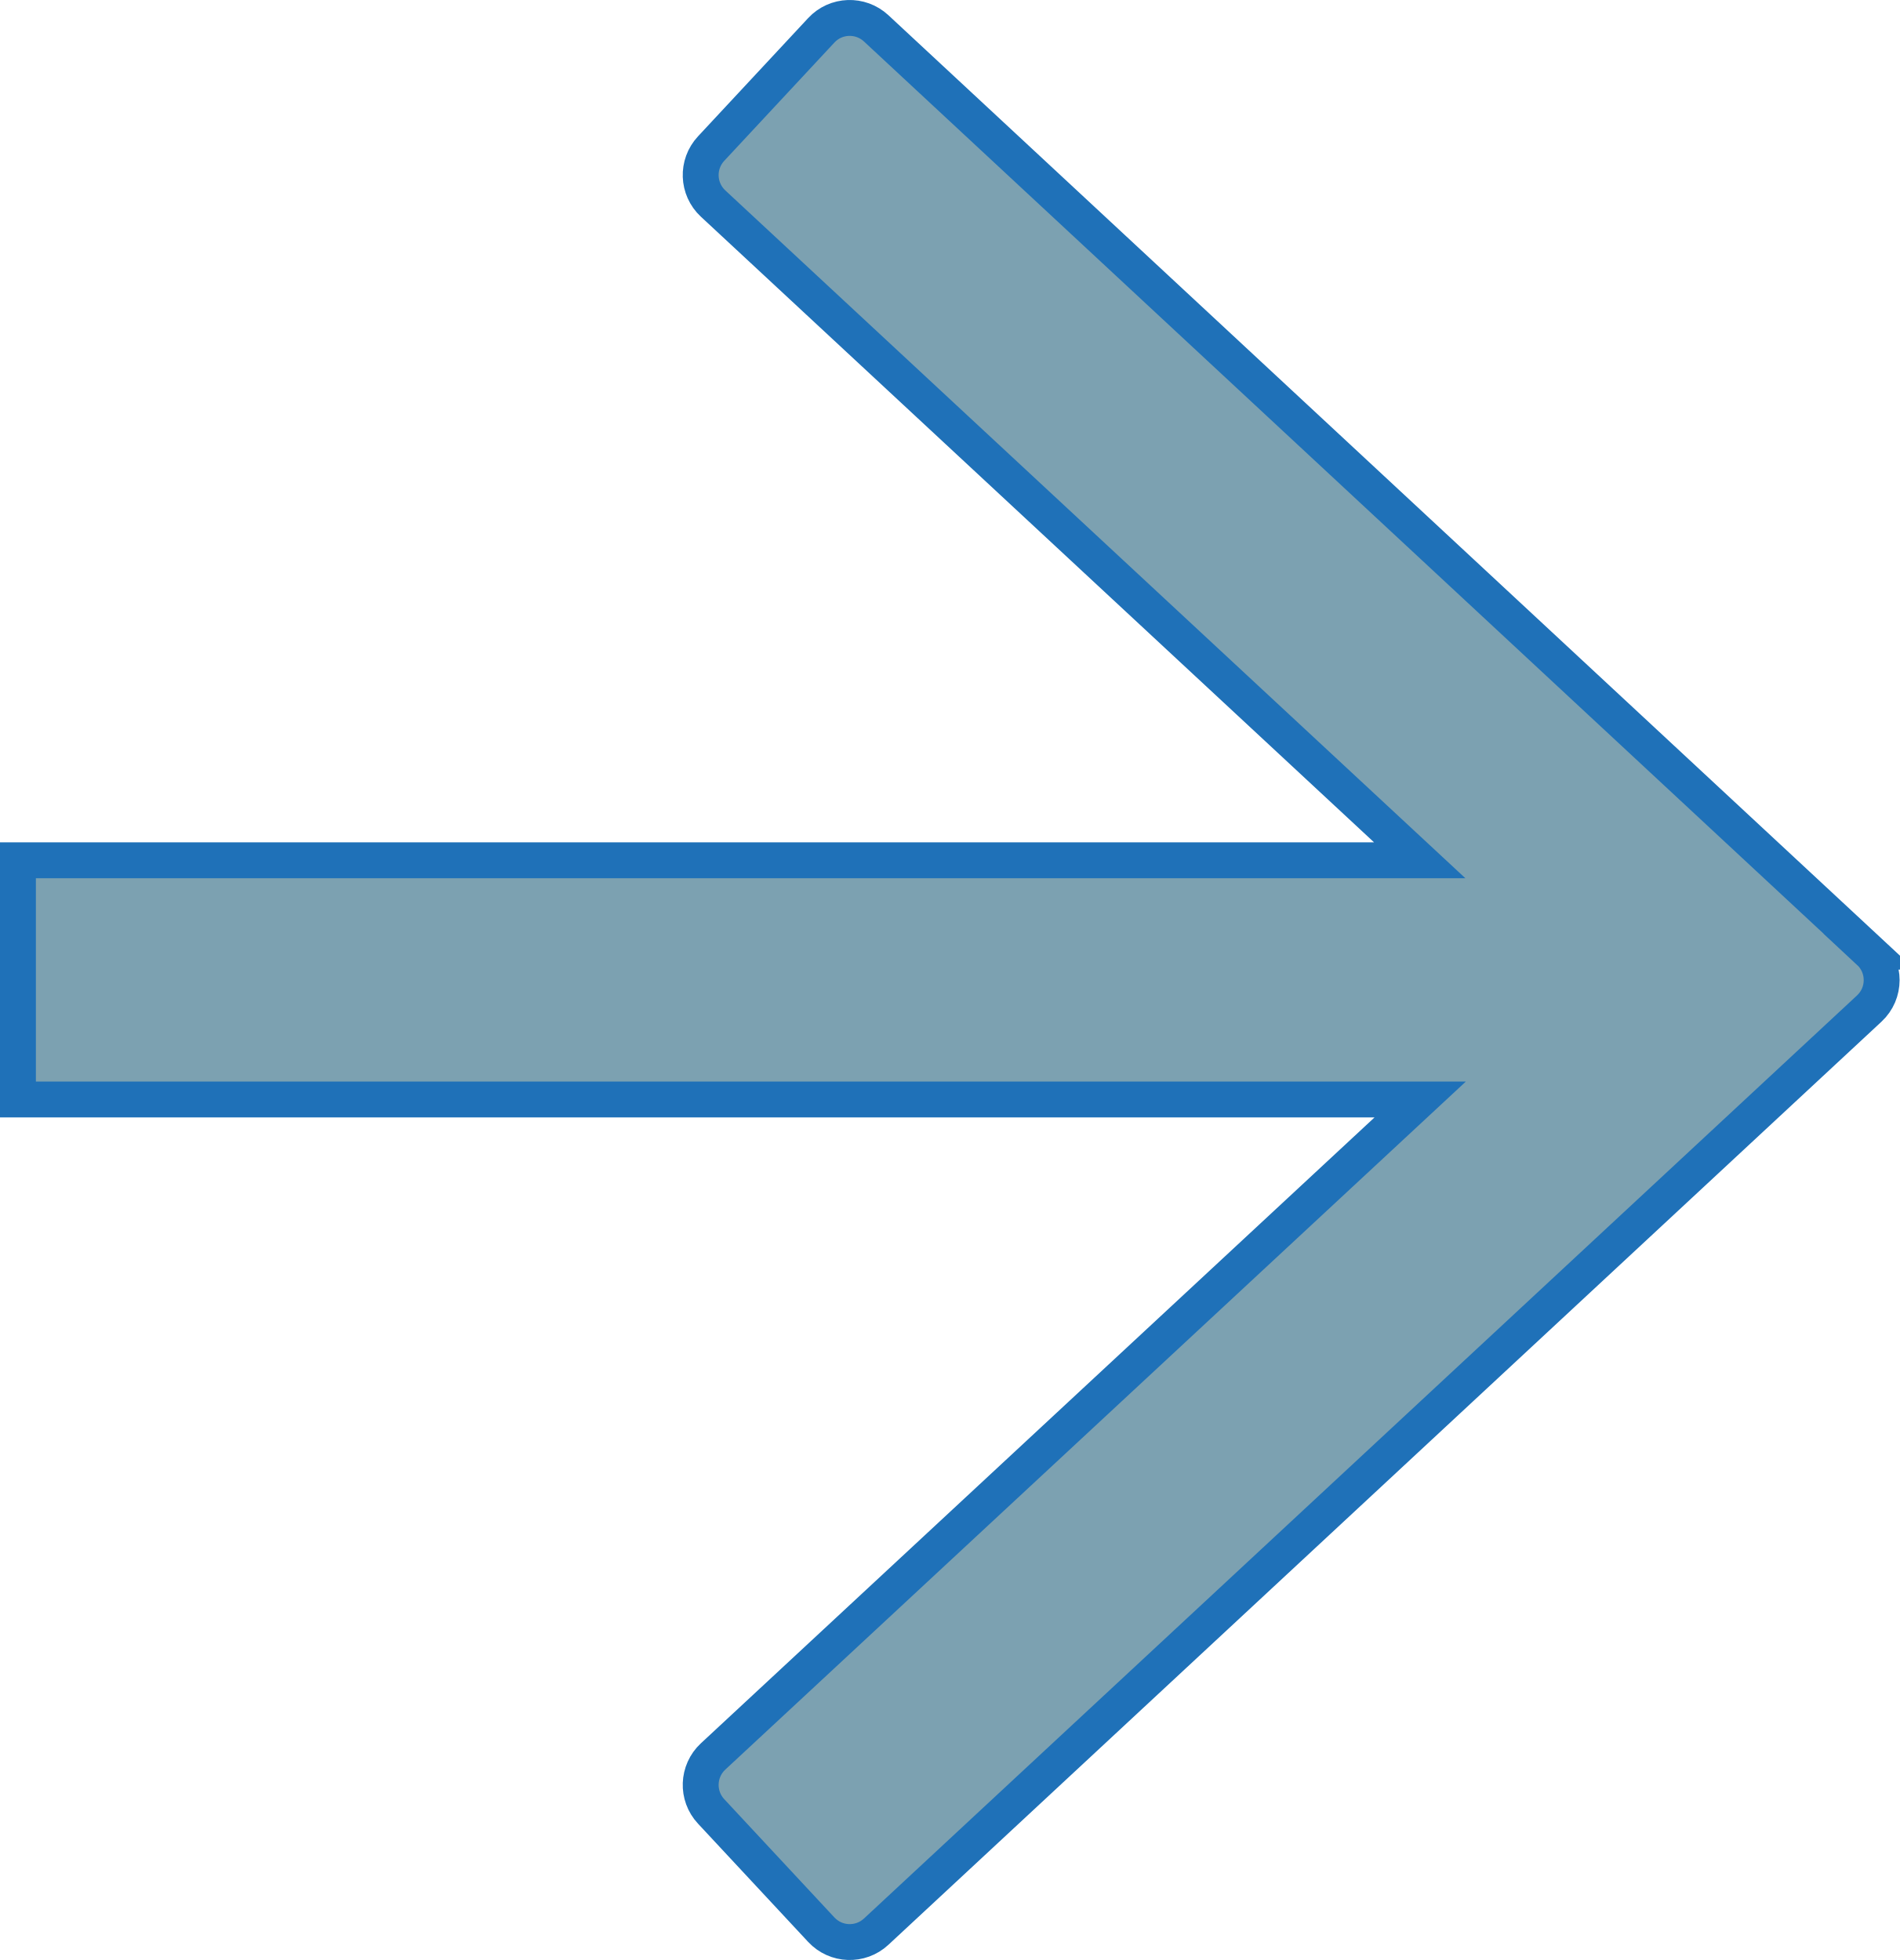
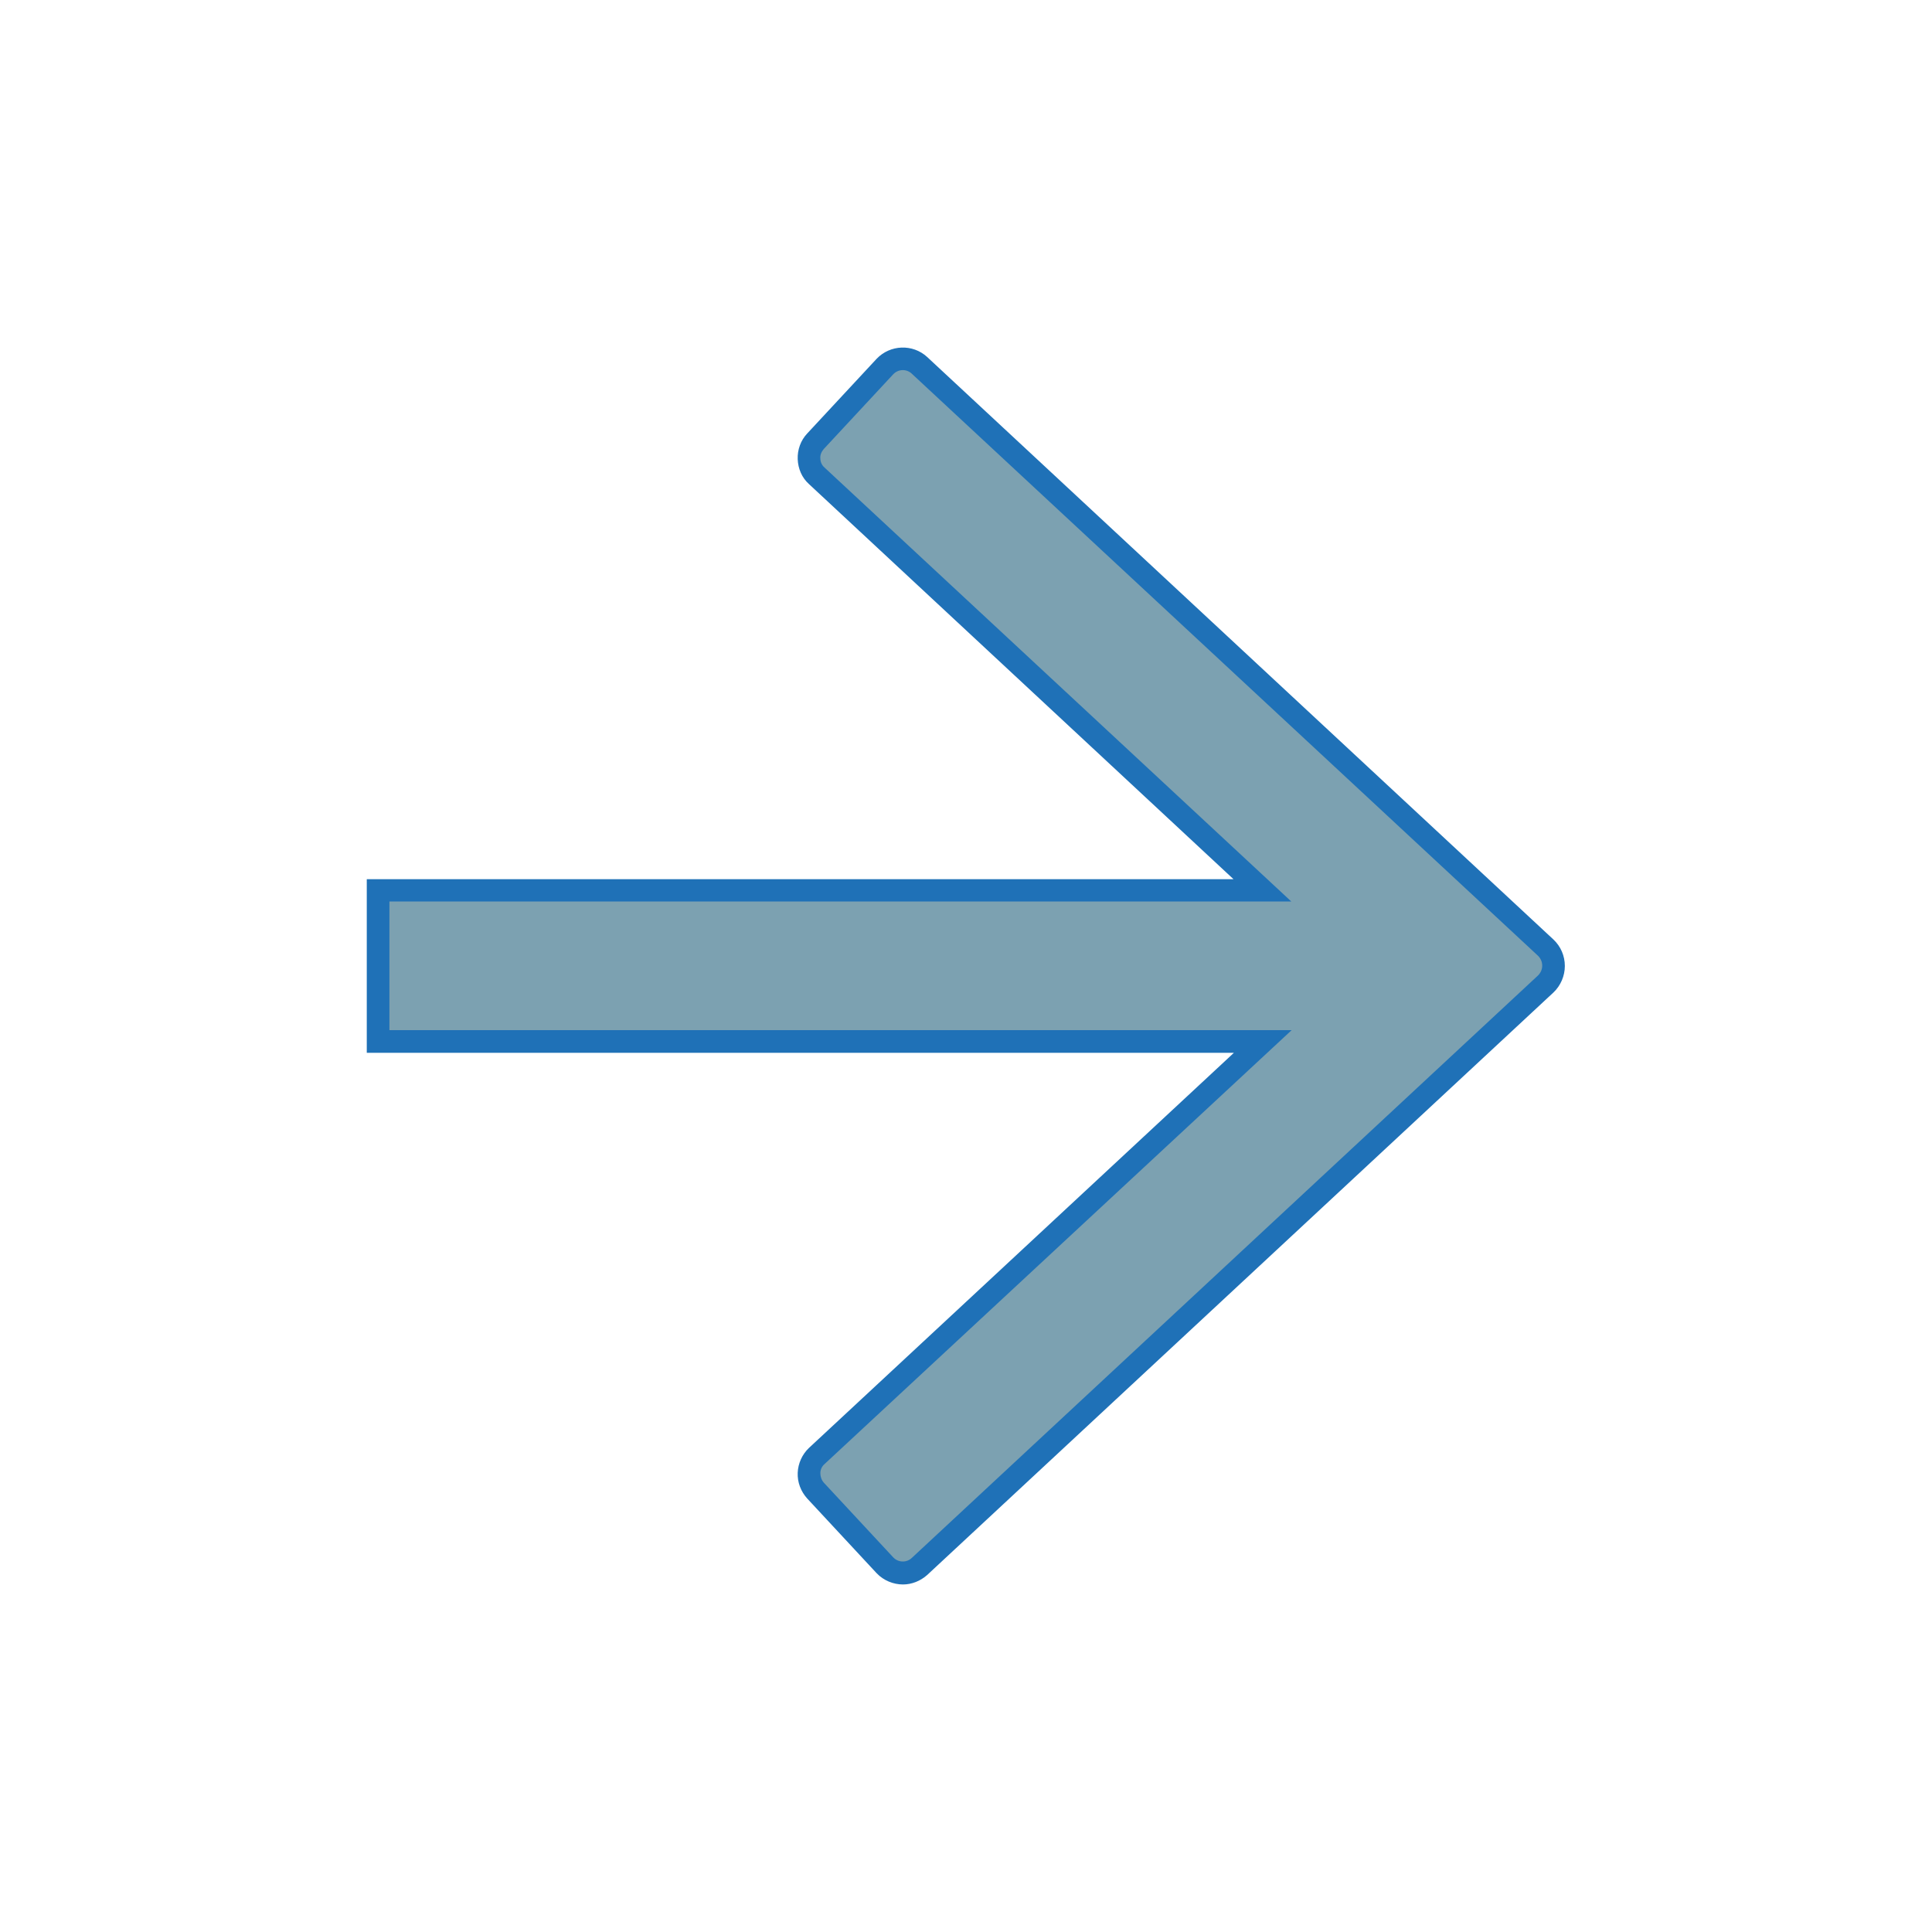
- <svg xmlns="http://www.w3.org/2000/svg" id="katman_2" viewBox="0 0 317.62 327.78" version="1.1">
-   <defs id="defs4">
-     <style id="style2">.cls-1{fill:#1eb8d3;stroke:#1f71b8;stroke-miterlimit:10;stroke-width:6px;}</style>
-   </defs>
-   <g id="katman_1">
-     <path class="cls-1" d="M 312.55,159.15 146.5,4.74 c -2.63,-2.44 -6.74,-2.3 -9.18,0.33 L 118.9,24.85 c -2.45,2.63 -2.3,6.74 0.33,9.19 L 237.38,143.87 H 3 v 40 H 237.46 L 119.23,293.74 c -2.63,2.45 -2.78,6.56 -0.33,9.19 l 18.42,19.78 c 2.45,2.63 6.55,2.77 9.18,0.33 L 312.54,168.67 c 2.77,-2.57 2.77,-6.95 0,-9.52 z" id="path6" style="fill:#7ca1b1;fill-opacity:1" />
-   </g>
+ <svg xmlns="http://www.w3.org/2000/svg" version="1.0" id="katman_2_00000015328674555090814690000013762126697356173469_" x="0px" y="0px" viewBox="0 0 512 512" style="enable-background:new 0 0 512 512;" xml:space="preserve">
+   <defs id="defs11" />
+   <style type="text/css" id="style2">
+ 	.st0{fill:#1EB7D2;}
+ 	.st1{fill:#1F71B7;}
+ </style>
+   <path class="st0" d="M409.7,251.3l-166-154.4c-2.6-2.4-6.7-2.3-9.2,0.3L216.1,117c-2.4,2.6-2.3,6.7,0.3,9.2L334.6,236H100.2v40  h234.5L216.4,385.8c-2.6,2.4-2.8,6.6-0.3,9.2l18.4,19.8c2.4,2.6,6.6,2.8,9.2,0.3l166-154.4C412.5,258.2,412.5,253.8,409.7,251.3z" id="path4" style="fill:#7ca1b1;fill-opacity:1" />
+   <path class="st1" d="M239.3,419.9c-2.5,0-5.1-1-7-3l-18.4-19.8c-1.7-1.9-2.6-4.3-2.5-6.8c0.1-2.5,1.2-4.9,3-6.6L327,279H97.2v-46  h229.7L214.4,128.3c-1.9-1.7-2.9-4.1-3-6.6c-0.1-2.5,0.8-5,2.5-6.8l18.4-19.8c3.6-3.8,9.6-4,13.4-0.5l166,154.4c1.9,1.8,3,4.3,3,7  c0,2.6-1.1,5.2-3,7l-166,154.4C243.9,419,241.6,419.9,239.3,419.9z M103.2,273h239.1L218.5,388c-0.7,0.6-1.1,1.5-1.1,2.4  c0,0.9,0.3,1.8,0.9,2.5l18.4,19.8c1.3,1.4,3.5,1.5,4.9,0.2l166-154.4c0.7-0.7,1.1-1.6,1.1-2.6c0-1-0.4-1.9-1.1-2.6L241.6,99  c-1.4-1.3-3.6-1.2-4.9,0.2L218.3,119c-0.6,0.7-1,1.6-0.9,2.5c0,0.9,0.4,1.8,1.1,2.4l123.7,115h-239V273z" id="path6" />
</svg>
